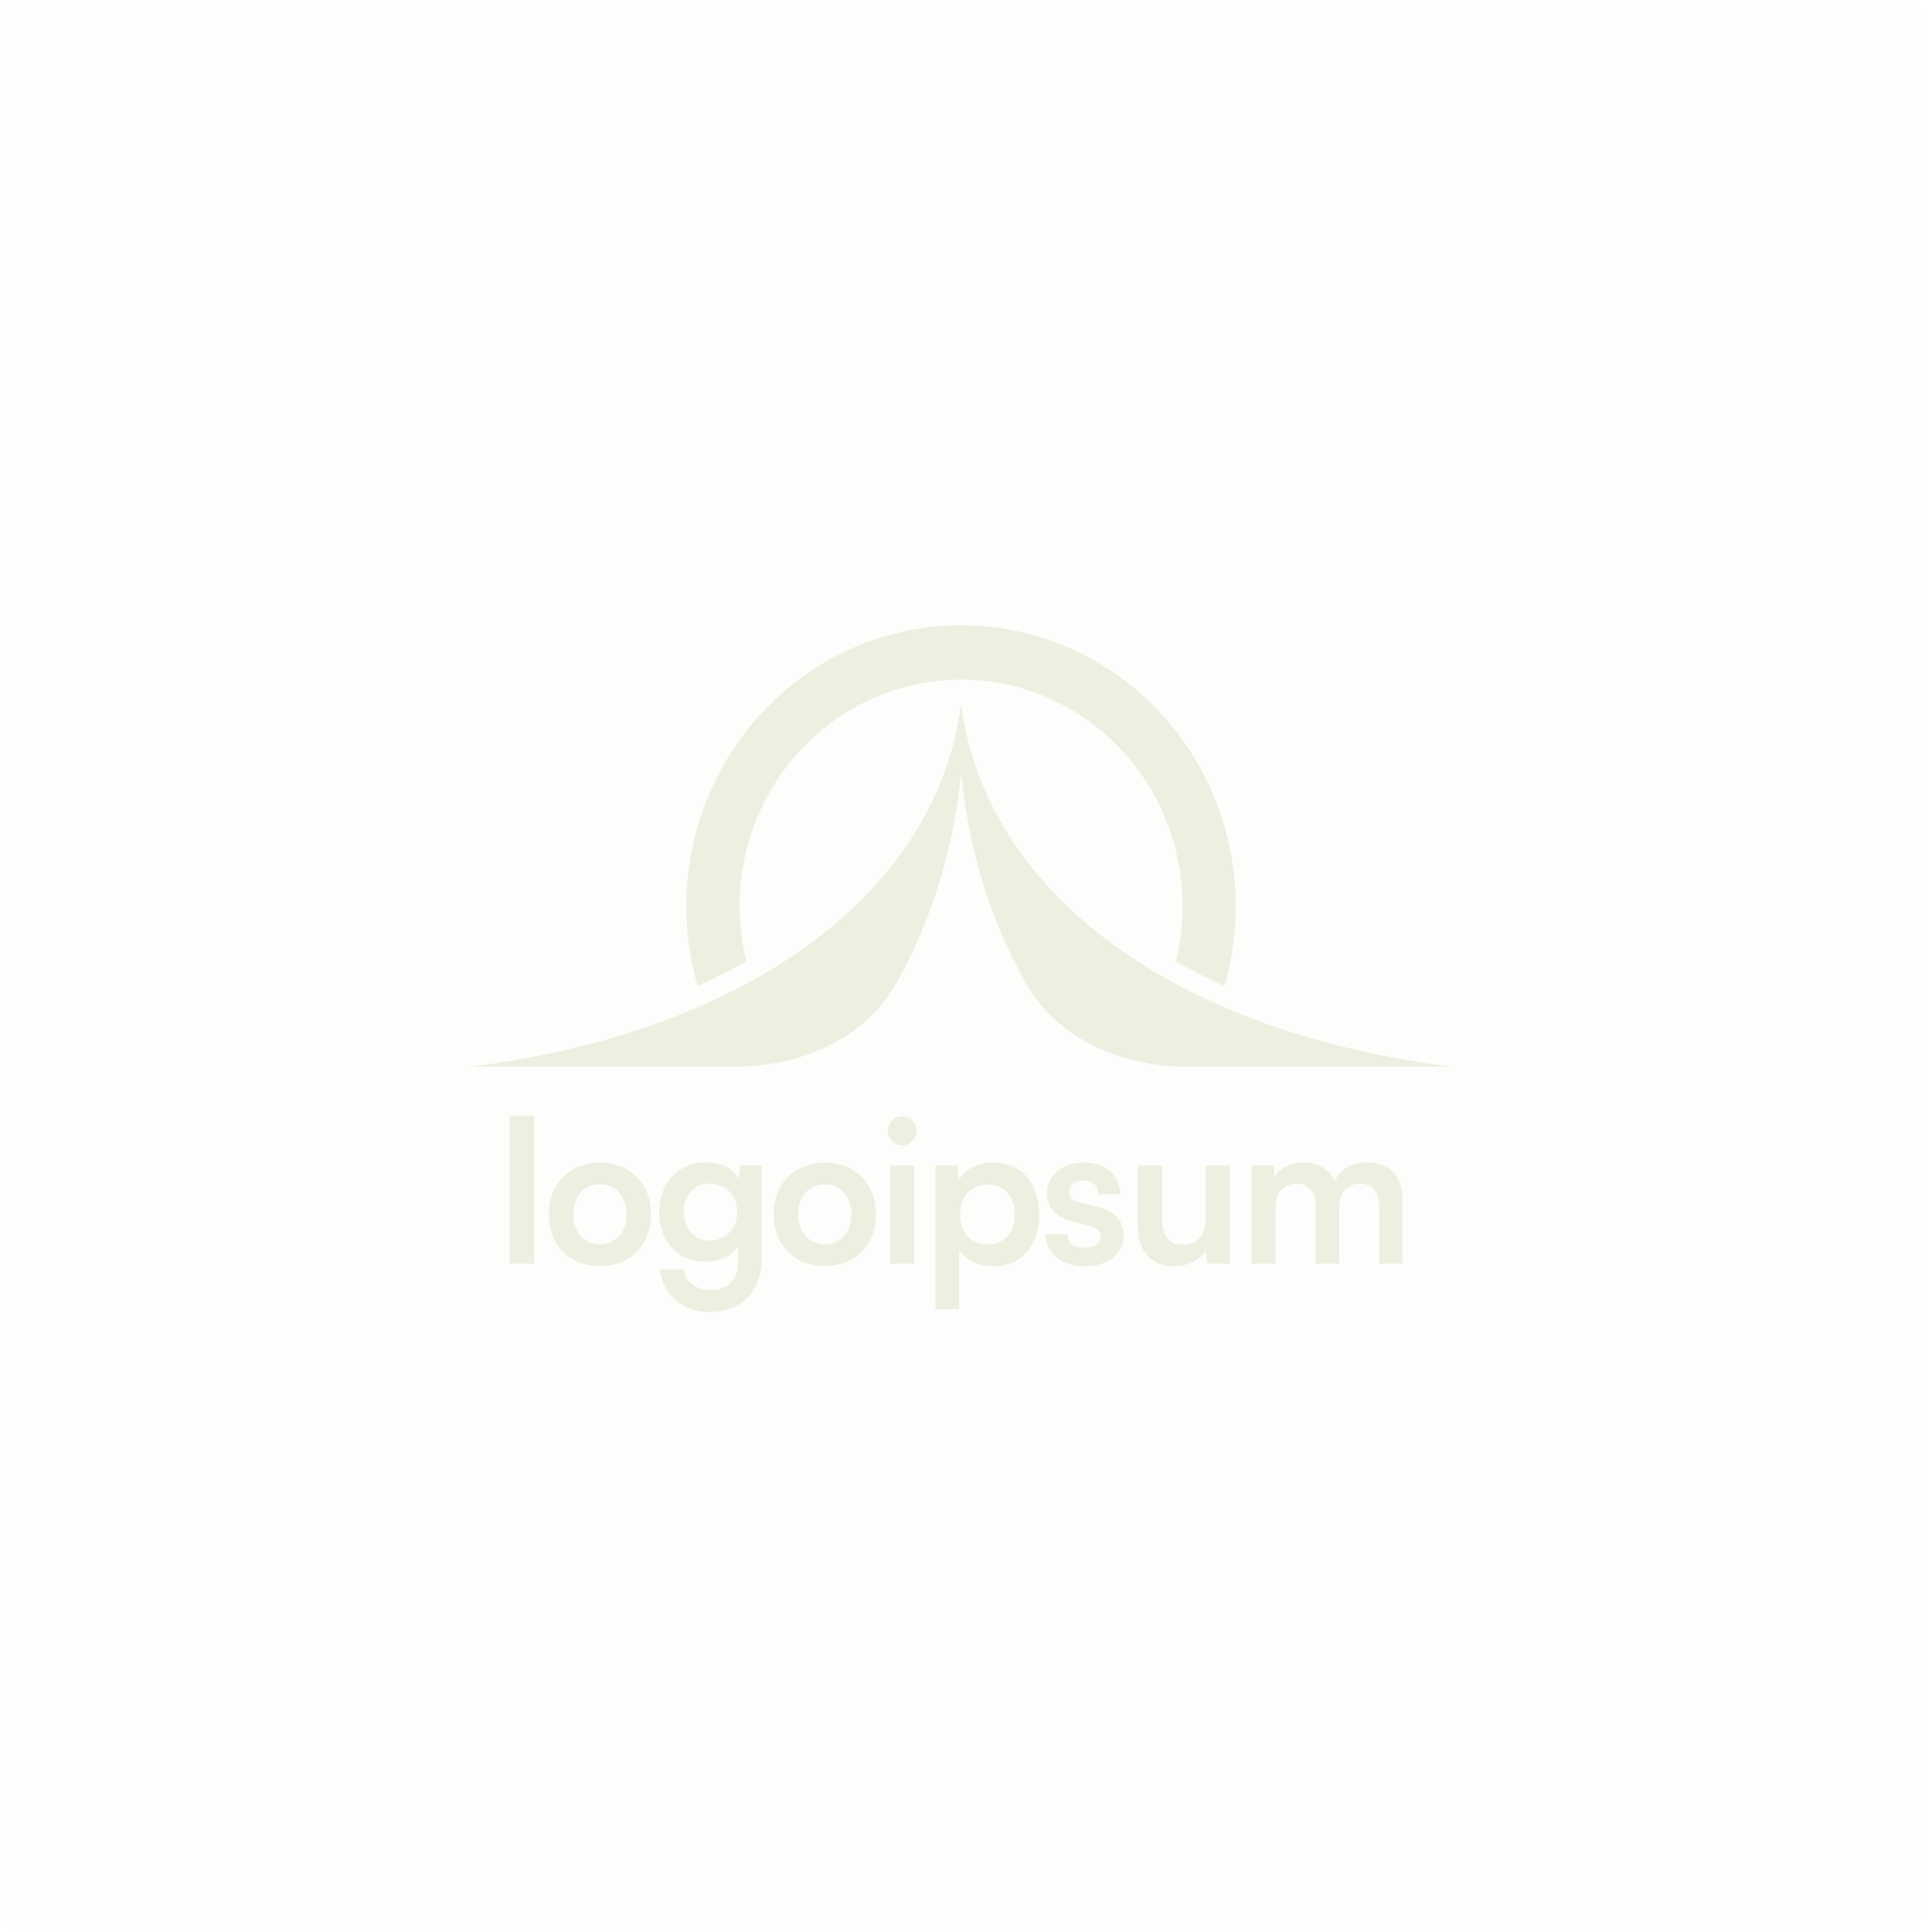
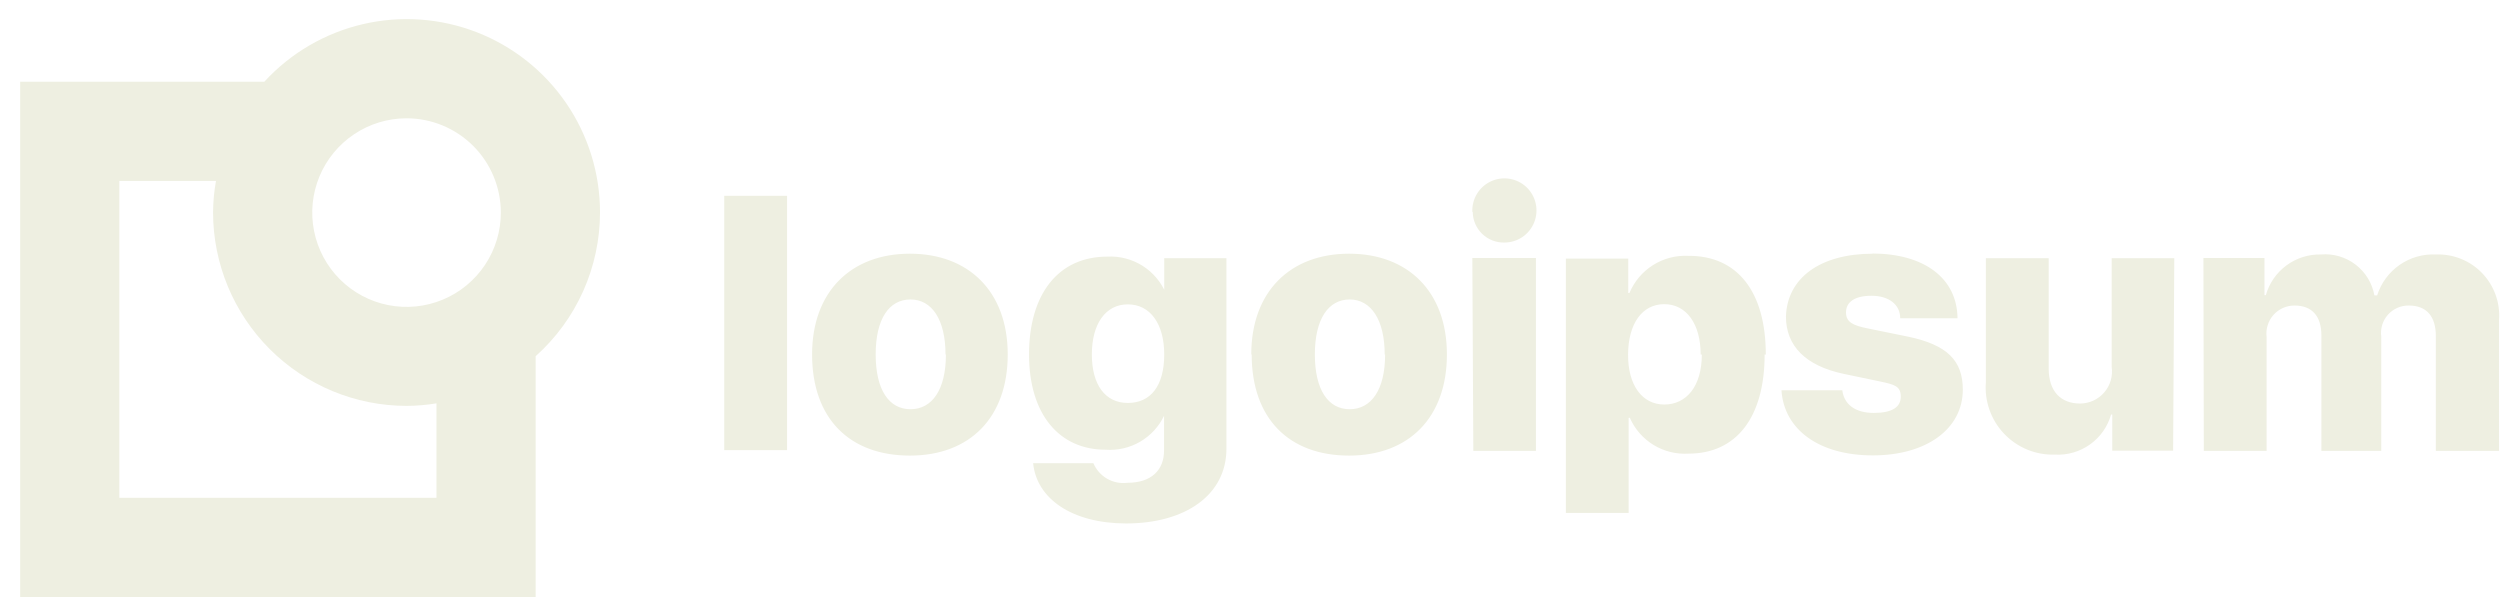
- <svg xmlns="http://www.w3.org/2000/svg" width="187" height="188" viewBox="0 0 187 188" fill="none">
-   <rect width="187" height="188" rx="2" fill="#EEEFE1" fill-opacity="0.1" />
-   <path d="M51.962 122.967V108.574H49.602V122.967H51.962Z" fill="#EEEFE1" />
-   <path d="M53.406 118.169C53.406 121.109 55.379 123.198 58.377 123.198C61.375 123.198 63.348 121.109 63.348 118.169C63.348 115.228 61.375 113.139 58.377 113.139C55.379 113.139 53.406 115.228 53.406 118.169ZM55.785 118.169C55.785 116.447 56.81 115.247 58.377 115.247C59.944 115.247 60.969 116.447 60.969 118.169C60.969 119.871 59.944 121.09 58.377 121.09C56.81 121.09 55.785 119.871 55.785 118.169Z" fill="#EEEFE1" />
-   <path d="M64.141 117.975C64.141 120.761 65.939 122.773 68.628 122.773C70.02 122.773 71.219 122.212 71.819 121.283V122.908C71.819 124.475 70.833 125.52 69.189 125.52C67.719 125.52 66.713 124.804 66.578 123.547H64.198C64.508 126.042 66.423 127.667 69.053 127.667C72.148 127.667 74.121 125.636 74.121 122.483V113.41H72.032L71.897 114.706C71.316 113.7 70.117 113.1 68.705 113.1C65.978 113.1 64.141 115.17 64.141 117.975ZM66.539 117.917C66.539 116.331 67.545 115.17 69.034 115.17C70.659 115.17 71.742 116.35 71.742 117.917C71.742 119.503 70.659 120.722 69.034 120.722C67.564 120.722 66.539 119.523 66.539 117.917Z" fill="#EEEFE1" />
-   <path d="M75.289 118.169C75.289 121.109 77.262 123.198 80.26 123.198C83.258 123.198 85.231 121.109 85.231 118.169C85.231 115.228 83.258 113.139 80.26 113.139C77.262 113.139 75.289 115.228 75.289 118.169ZM77.668 118.169C77.668 116.447 78.694 115.247 80.26 115.247C81.827 115.247 82.852 116.447 82.852 118.169C82.852 119.871 81.827 121.09 80.26 121.09C78.694 121.09 77.668 119.871 77.668 118.169Z" fill="#EEEFE1" />
-   <path d="M87.784 111.456C88.558 111.456 89.196 110.837 89.196 110.044C89.196 109.27 88.558 108.651 87.784 108.651C86.991 108.651 86.391 109.27 86.391 110.044C86.391 110.837 86.991 111.456 87.784 111.456ZM86.604 122.966H88.964V113.41H86.604V122.966Z" fill="#EEEFE1" />
-   <path d="M91.033 127.396H93.334V121.651C93.934 122.637 95.23 123.218 96.661 123.218C99.485 123.218 101.168 121.051 101.129 118.072C101.071 115.073 99.35 113.12 96.642 113.12C95.191 113.12 93.876 113.758 93.296 114.861L93.16 113.41H91.033V127.396ZM93.431 118.188C93.431 116.466 94.475 115.267 96.12 115.267C97.764 115.267 98.75 116.486 98.75 118.188C98.75 119.89 97.764 121.09 96.12 121.09C94.475 121.09 93.431 119.91 93.431 118.188Z" fill="#EEEFE1" />
-   <path d="M101.728 120.103C101.805 121.999 103.275 123.218 105.558 123.218C107.801 123.218 109.329 122.018 109.329 120.161C109.329 118.788 108.478 117.859 106.911 117.472L105.229 117.066C104.513 116.872 104.03 116.621 104.03 116.002C104.03 115.344 104.552 114.88 105.403 114.88C106.293 114.88 106.873 115.383 106.873 116.215H109.02C108.942 114.319 107.53 113.12 105.461 113.12C103.411 113.12 101.883 114.319 101.883 116.137C101.883 117.376 102.598 118.401 104.436 118.884L106.099 119.31C106.718 119.484 107.105 119.774 107.105 120.316C107.105 121.07 106.389 121.419 105.519 121.419C104.474 121.419 103.875 120.935 103.875 120.103H101.728Z" fill="#EEEFE1" />
-   <path d="M114.224 123.218C115.519 123.218 116.757 122.618 117.318 121.728L117.473 122.966H119.678V113.41H117.318V118.42C117.318 120.142 116.661 121.109 115.113 121.109C113.914 121.109 113.082 120.529 113.082 118.556V113.41H110.723V119.387C110.723 121.67 111.961 123.218 114.224 123.218Z" fill="#EEEFE1" />
-   <path d="M124.119 122.966V117.472C124.119 115.925 125.029 115.189 126.15 115.189C127.272 115.189 128.007 115.905 128.007 117.259V122.966H130.309V117.492C130.309 115.925 131.198 115.189 132.32 115.189C133.461 115.189 134.196 115.905 134.196 117.259V122.966H136.479V116.718C136.479 114.512 135.26 113.12 132.939 113.12C131.489 113.12 130.347 113.816 129.883 114.938C129.361 113.816 128.317 113.12 126.731 113.12C125.609 113.12 124.603 113.642 124.042 114.493L123.926 113.41H121.76V122.966H124.119Z" fill="#EEEFE1" />
-   <path d="M87.3 95.544C84.191 101.138 77.862 103.8 71.462 103.8H45.783C72.515 100.458 91.131 87.093 93.518 68.476C95.905 87.093 114.521 100.458 141.252 103.8H115.574C109.174 103.8 102.845 101.138 99.736 95.544C96.371 89.489 94.228 82.638 93.518 75.159C92.808 82.638 90.665 89.489 87.3 95.544Z" fill="#EEEFE1" />
-   <path d="M72.615 93.567C71.115 94.411 69.538 95.204 67.887 95.943C66.948 92.702 66.603 89.302 66.879 85.915C67.243 81.434 68.682 77.114 71.068 73.338C73.454 69.562 76.715 66.446 80.559 64.266C84.404 62.087 88.716 60.91 93.111 60.842C97.507 60.774 101.851 61.815 105.759 63.874C109.667 65.933 113.018 68.946 115.516 72.646C118.013 76.346 119.58 80.619 120.078 85.086C120.484 88.74 120.166 92.432 119.149 95.943C117.498 95.204 115.92 94.411 114.421 93.567C115.053 91 115.23 88.331 114.936 85.685C114.534 82.083 113.271 78.637 111.257 75.653C109.243 72.67 106.54 70.24 103.389 68.58C100.237 66.919 96.734 66.079 93.19 66.135C89.645 66.19 86.169 67.138 83.068 68.896C79.968 70.654 77.339 73.166 75.414 76.211C73.49 79.257 72.33 82.74 72.036 86.353C71.838 88.782 72.037 91.219 72.615 93.567Z" fill="#EEEFE1" />
+ <svg xmlns="http://www.w3.org/2000/svg" width="122" height="30" viewBox="0 0 122 30" fill="none">
+   <path d="M35.343 9.554H38.408V21.965H35.343V9.554ZM39.63 17.297C39.63 14.223 41.539 12.38 44.403 12.38C47.267 12.38 49.177 14.223 49.177 17.297C49.177 20.371 47.334 22.233 44.403 22.233C41.472 22.233 39.63 20.438 39.63 17.297ZM46.141 17.297C46.141 15.607 45.482 14.614 44.432 14.614C43.382 14.614 42.733 15.569 42.733 17.297C42.733 19.025 43.382 19.97 44.432 19.97C45.482 19.97 46.16 19.025 46.16 17.306L46.141 17.297ZM50.399 22.605H53.358C53.493 22.924 53.728 23.189 54.028 23.362C54.328 23.534 54.676 23.604 55.019 23.56C56.194 23.56 56.805 22.93 56.805 21.994V20.275H56.814C56.561 20.811 56.152 21.256 55.641 21.555C55.13 21.853 54.54 21.989 53.95 21.946C51.706 21.946 50.217 20.237 50.217 17.297C50.217 14.356 51.64 12.523 54.036 12.523C54.641 12.491 55.242 12.647 55.755 12.97C56.268 13.293 56.668 13.768 56.9 14.328H56.814V12.6H59.85V21.898C59.85 24.142 57.864 25.545 54.943 25.545C52.289 25.536 50.59 24.323 50.418 22.614L50.399 22.605ZM56.814 17.297C56.814 15.798 56.127 14.853 55.038 14.853C53.95 14.853 53.282 15.807 53.282 17.297C53.282 18.786 53.941 19.664 55.038 19.664C56.136 19.664 56.814 18.853 56.814 17.297ZM61.062 17.297C61.062 14.223 62.972 12.38 65.836 12.38C68.7 12.38 70.609 14.223 70.609 17.297C70.609 20.371 68.757 22.233 65.836 22.233C62.915 22.233 61.082 20.438 61.082 17.297H61.062ZM67.573 17.297C67.573 15.607 66.905 14.614 65.865 14.614C64.824 14.614 64.165 15.569 64.165 17.297C64.165 19.025 64.814 19.97 65.865 19.97C66.915 19.97 67.593 19.025 67.593 17.306L67.573 17.297ZM71.85 10.337C71.837 10.025 71.918 9.716 72.081 9.45C72.245 9.184 72.485 8.973 72.769 8.844C73.054 8.715 73.371 8.674 73.679 8.727C73.987 8.78 74.272 8.923 74.498 9.139C74.723 9.355 74.879 9.634 74.945 9.939C75.011 10.245 74.984 10.563 74.868 10.853C74.752 11.143 74.551 11.392 74.293 11.567C74.034 11.742 73.729 11.836 73.416 11.836C73.217 11.841 73.018 11.806 72.832 11.734C72.645 11.662 72.475 11.553 72.332 11.415C72.188 11.276 72.073 11.11 71.993 10.927C71.914 10.744 71.872 10.546 71.87 10.347L71.85 10.337ZM71.85 12.59H74.953V22.003H71.898L71.85 12.59ZM86.114 17.297C86.114 20.361 84.739 22.137 82.4 22.137C81.801 22.174 81.205 22.026 80.693 21.714C80.181 21.401 79.777 20.939 79.536 20.39H79.478V25.03H76.414V12.619H79.459V14.299H79.517C79.75 13.739 80.15 13.264 80.662 12.94C81.175 12.615 81.775 12.456 82.381 12.485C84.787 12.466 86.171 14.232 86.171 17.306L86.114 17.297ZM82.992 17.297C82.992 15.807 82.295 14.843 81.216 14.843C80.137 14.843 79.459 15.798 79.45 17.297C79.44 18.796 80.137 19.741 81.216 19.741C82.295 19.741 83.049 18.853 83.049 17.306L82.992 17.297ZM91.345 12.371C93.913 12.371 95.508 13.583 95.527 15.531H92.73C92.73 14.853 92.166 14.433 91.326 14.433C90.486 14.433 90.085 14.757 90.085 15.244C90.085 15.731 90.438 15.884 91.145 16.027L93.112 16.428C95.021 16.829 95.785 17.593 95.785 19.015C95.785 20.925 94.019 22.223 91.393 22.223C88.768 22.223 87.059 20.963 86.935 19.044H89.904C89.99 19.741 90.543 20.151 91.441 20.151C92.338 20.151 92.758 19.865 92.758 19.359C92.758 18.853 92.472 18.767 91.737 18.614L89.961 18.242C88.118 17.851 87.154 16.886 87.154 15.445C87.212 13.573 88.815 12.38 91.403 12.38L91.345 12.371ZM106.048 21.994H103.078V20.228H103.021C102.855 20.817 102.493 21.332 101.995 21.687C101.497 22.043 100.892 22.219 100.281 22.185C99.82 22.2 99.36 22.117 98.933 21.942C98.507 21.767 98.121 21.504 97.803 21.169C97.484 20.835 97.24 20.437 97.087 20.001C96.933 19.566 96.873 19.103 96.911 18.643V12.6H99.976V17.984C99.976 19.092 100.558 19.693 101.513 19.693C101.737 19.691 101.958 19.642 102.161 19.547C102.364 19.453 102.545 19.316 102.69 19.146C102.836 18.976 102.944 18.776 103.006 18.561C103.067 18.346 103.082 18.12 103.05 17.898V12.6H106.105L106.048 21.994ZM107.527 12.59H110.506V14.404H110.573C110.737 13.823 111.09 13.313 111.575 12.954C112.061 12.594 112.652 12.406 113.255 12.418C113.862 12.366 114.466 12.541 114.949 12.91C115.433 13.279 115.762 13.815 115.871 14.414H116.005C116.196 13.812 116.58 13.29 117.098 12.929C117.616 12.568 118.239 12.389 118.869 12.418C119.288 12.402 119.706 12.475 120.095 12.632C120.484 12.788 120.836 13.025 121.127 13.327C121.418 13.629 121.641 13.989 121.784 14.384C121.927 14.778 121.984 15.198 121.953 15.617V22.003H118.869V16.399C118.869 15.445 118.42 14.91 117.552 14.91C117.359 14.907 117.168 14.945 116.991 15.023C116.815 15.101 116.658 15.216 116.53 15.36C116.402 15.504 116.307 15.674 116.25 15.858C116.195 16.043 116.18 16.237 116.205 16.428V22.003H113.284V16.371C113.284 15.416 112.816 14.91 111.976 14.91C111.781 14.909 111.589 14.949 111.411 15.028C111.232 15.107 111.074 15.223 110.944 15.369C110.815 15.514 110.719 15.686 110.662 15.872C110.603 16.058 110.586 16.254 110.611 16.447V22.003H107.546L107.527 12.59Z" fill="#EEEFE1" />
+   <path d="M29.281 10.365C29.281 8.465 28.707 6.609 27.635 5.041C26.562 3.472 25.041 2.264 23.27 1.575C21.5 0.886 19.562 0.747 17.711 1.178C15.861 1.609 14.183 2.588 12.899 3.988H0.984V29.135H26.14V17.382C27.127 16.499 27.918 15.418 28.459 14.209C29 13 29.28 11.69 29.281 10.365ZM24.441 10.365C24.443 11.276 24.174 12.166 23.67 12.925C23.165 13.682 22.448 14.274 21.607 14.623C20.766 14.973 19.841 15.066 18.947 14.889C18.054 14.713 17.233 14.275 16.589 13.632C15.944 12.989 15.505 12.169 15.327 11.276C15.148 10.383 15.239 9.458 15.587 8.616C15.935 7.775 16.525 7.056 17.282 6.55C18.039 6.043 18.929 5.773 19.839 5.773C21.058 5.773 22.227 6.257 23.09 7.118C23.952 7.979 24.438 9.147 24.441 10.365ZM21.3 24.294H5.824V8.828H10.54C10.449 9.336 10.401 9.85 10.397 10.365C10.4 12.869 11.395 15.269 13.166 17.039C14.936 18.809 17.336 19.805 19.839 19.807C20.329 19.805 20.817 19.763 21.3 19.683V24.294Z" fill="#EEEFE1" />
</svg>
